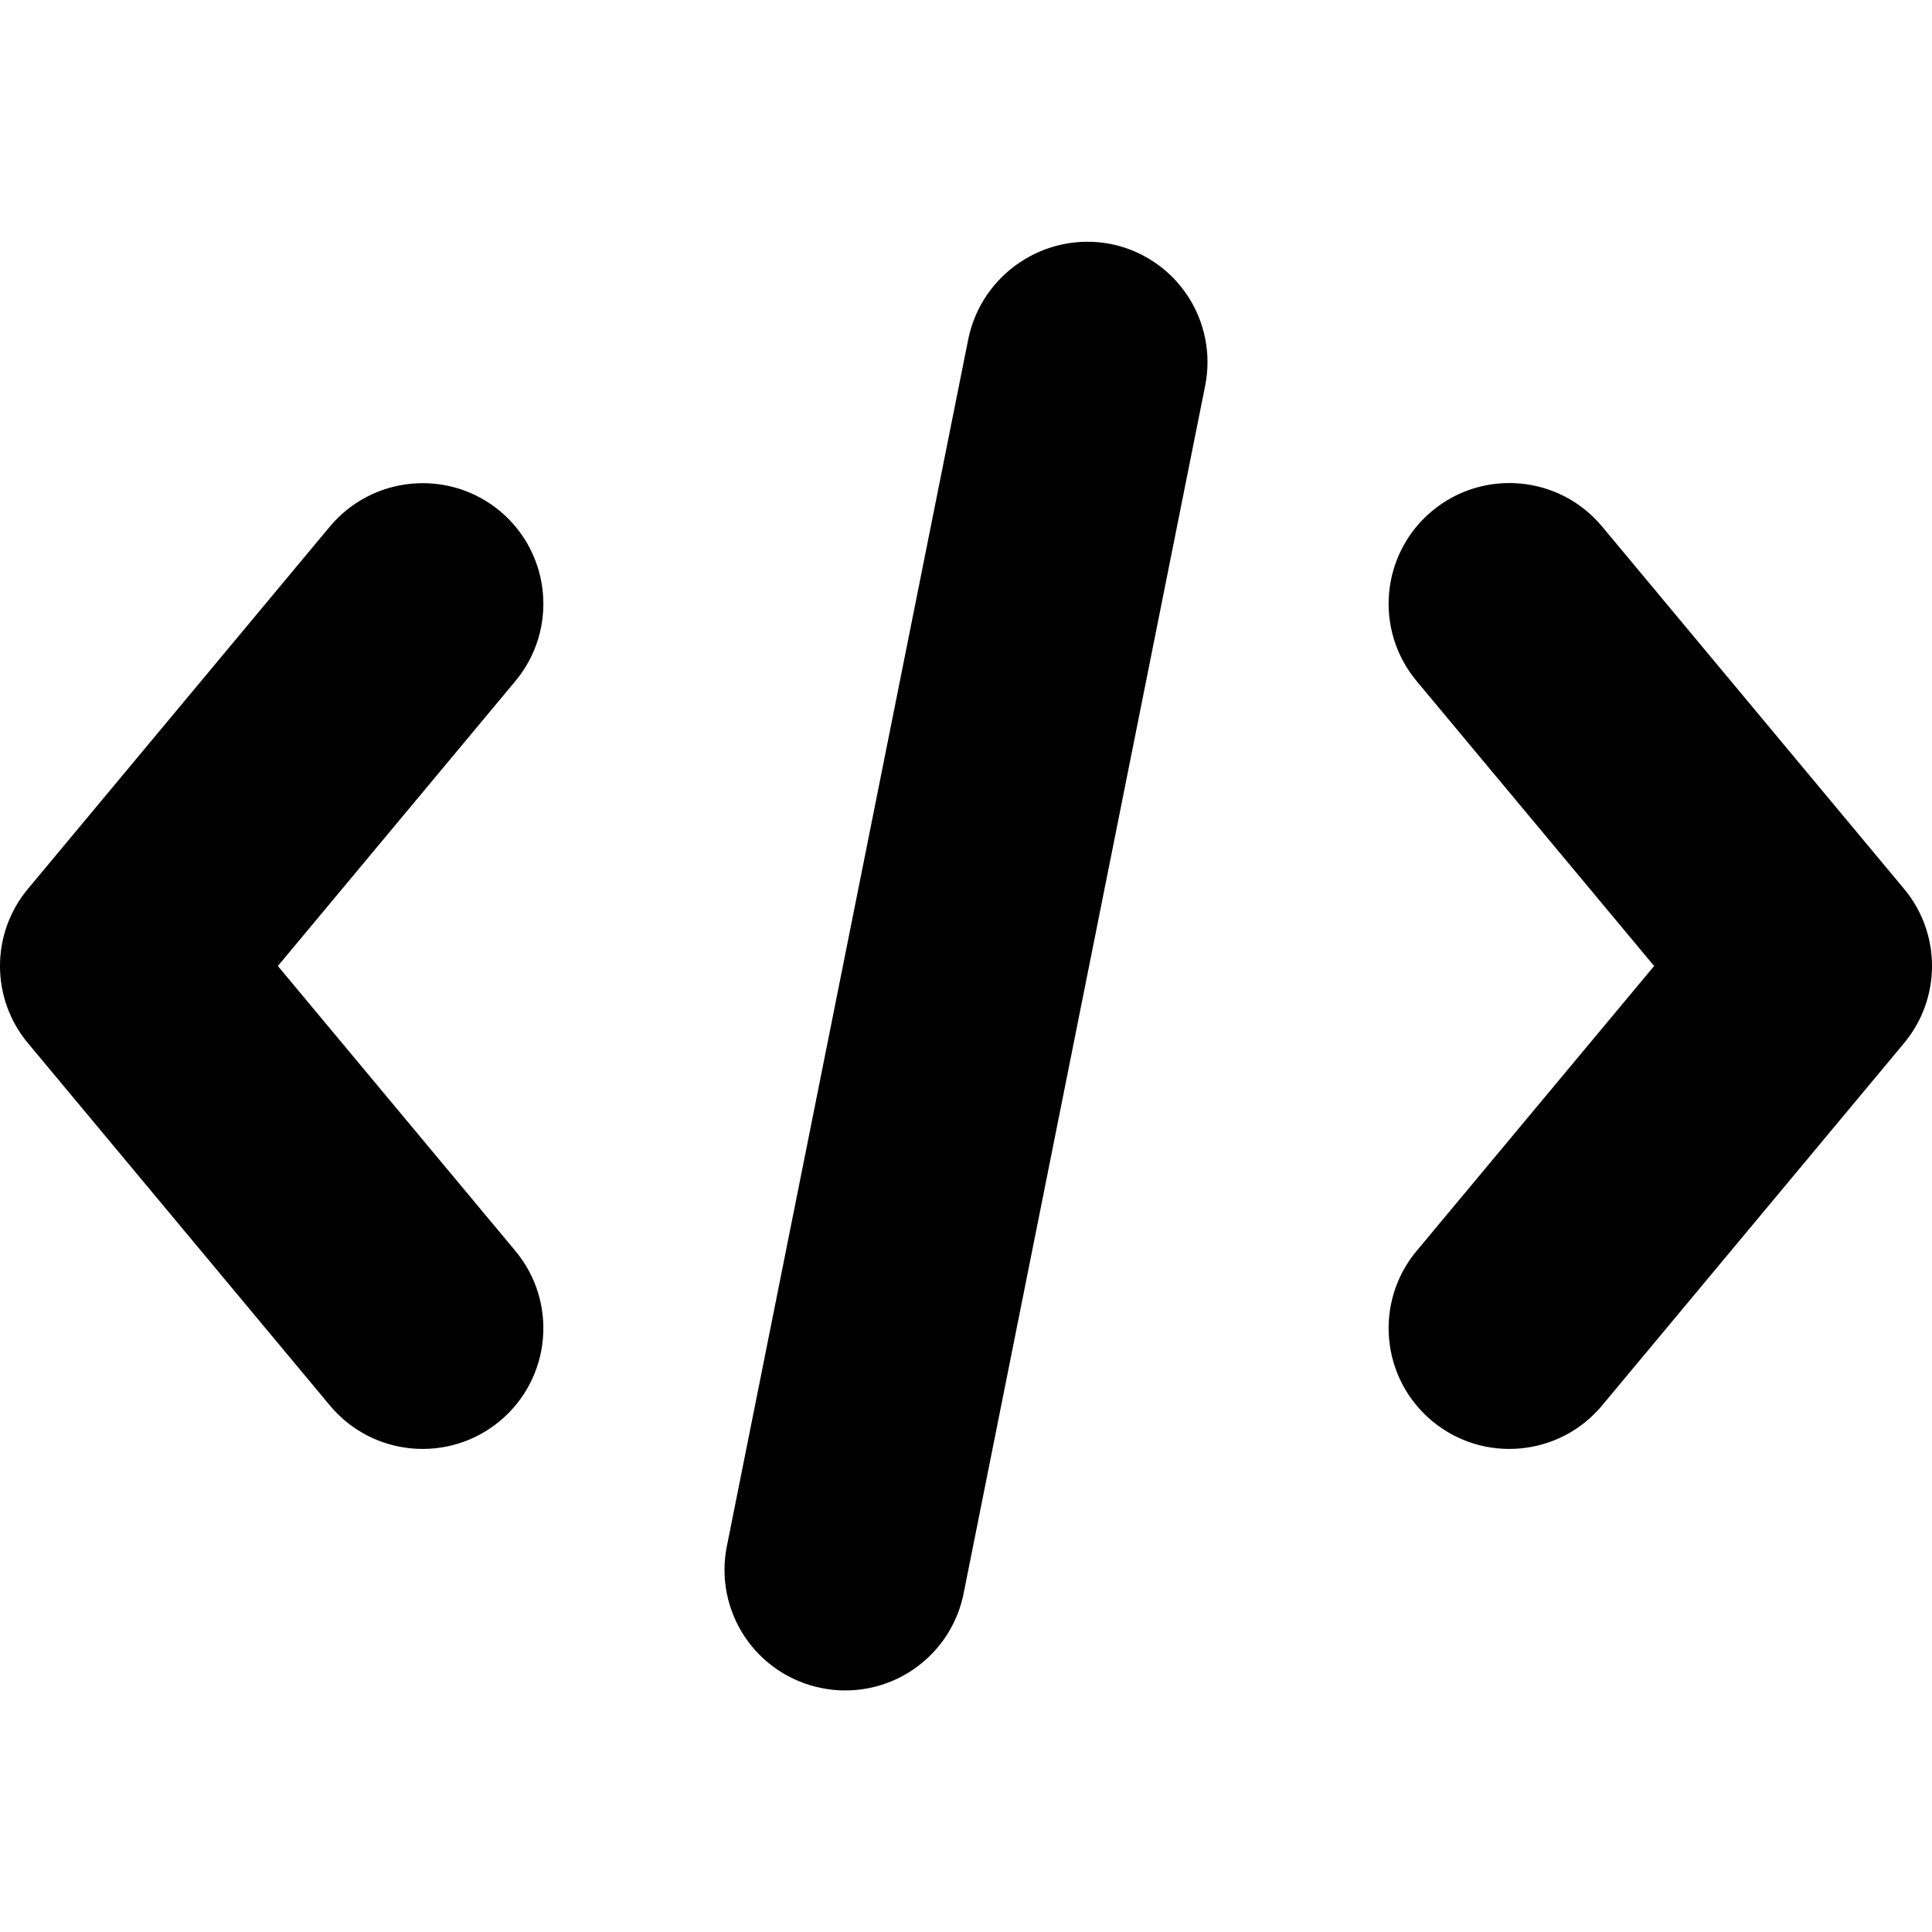
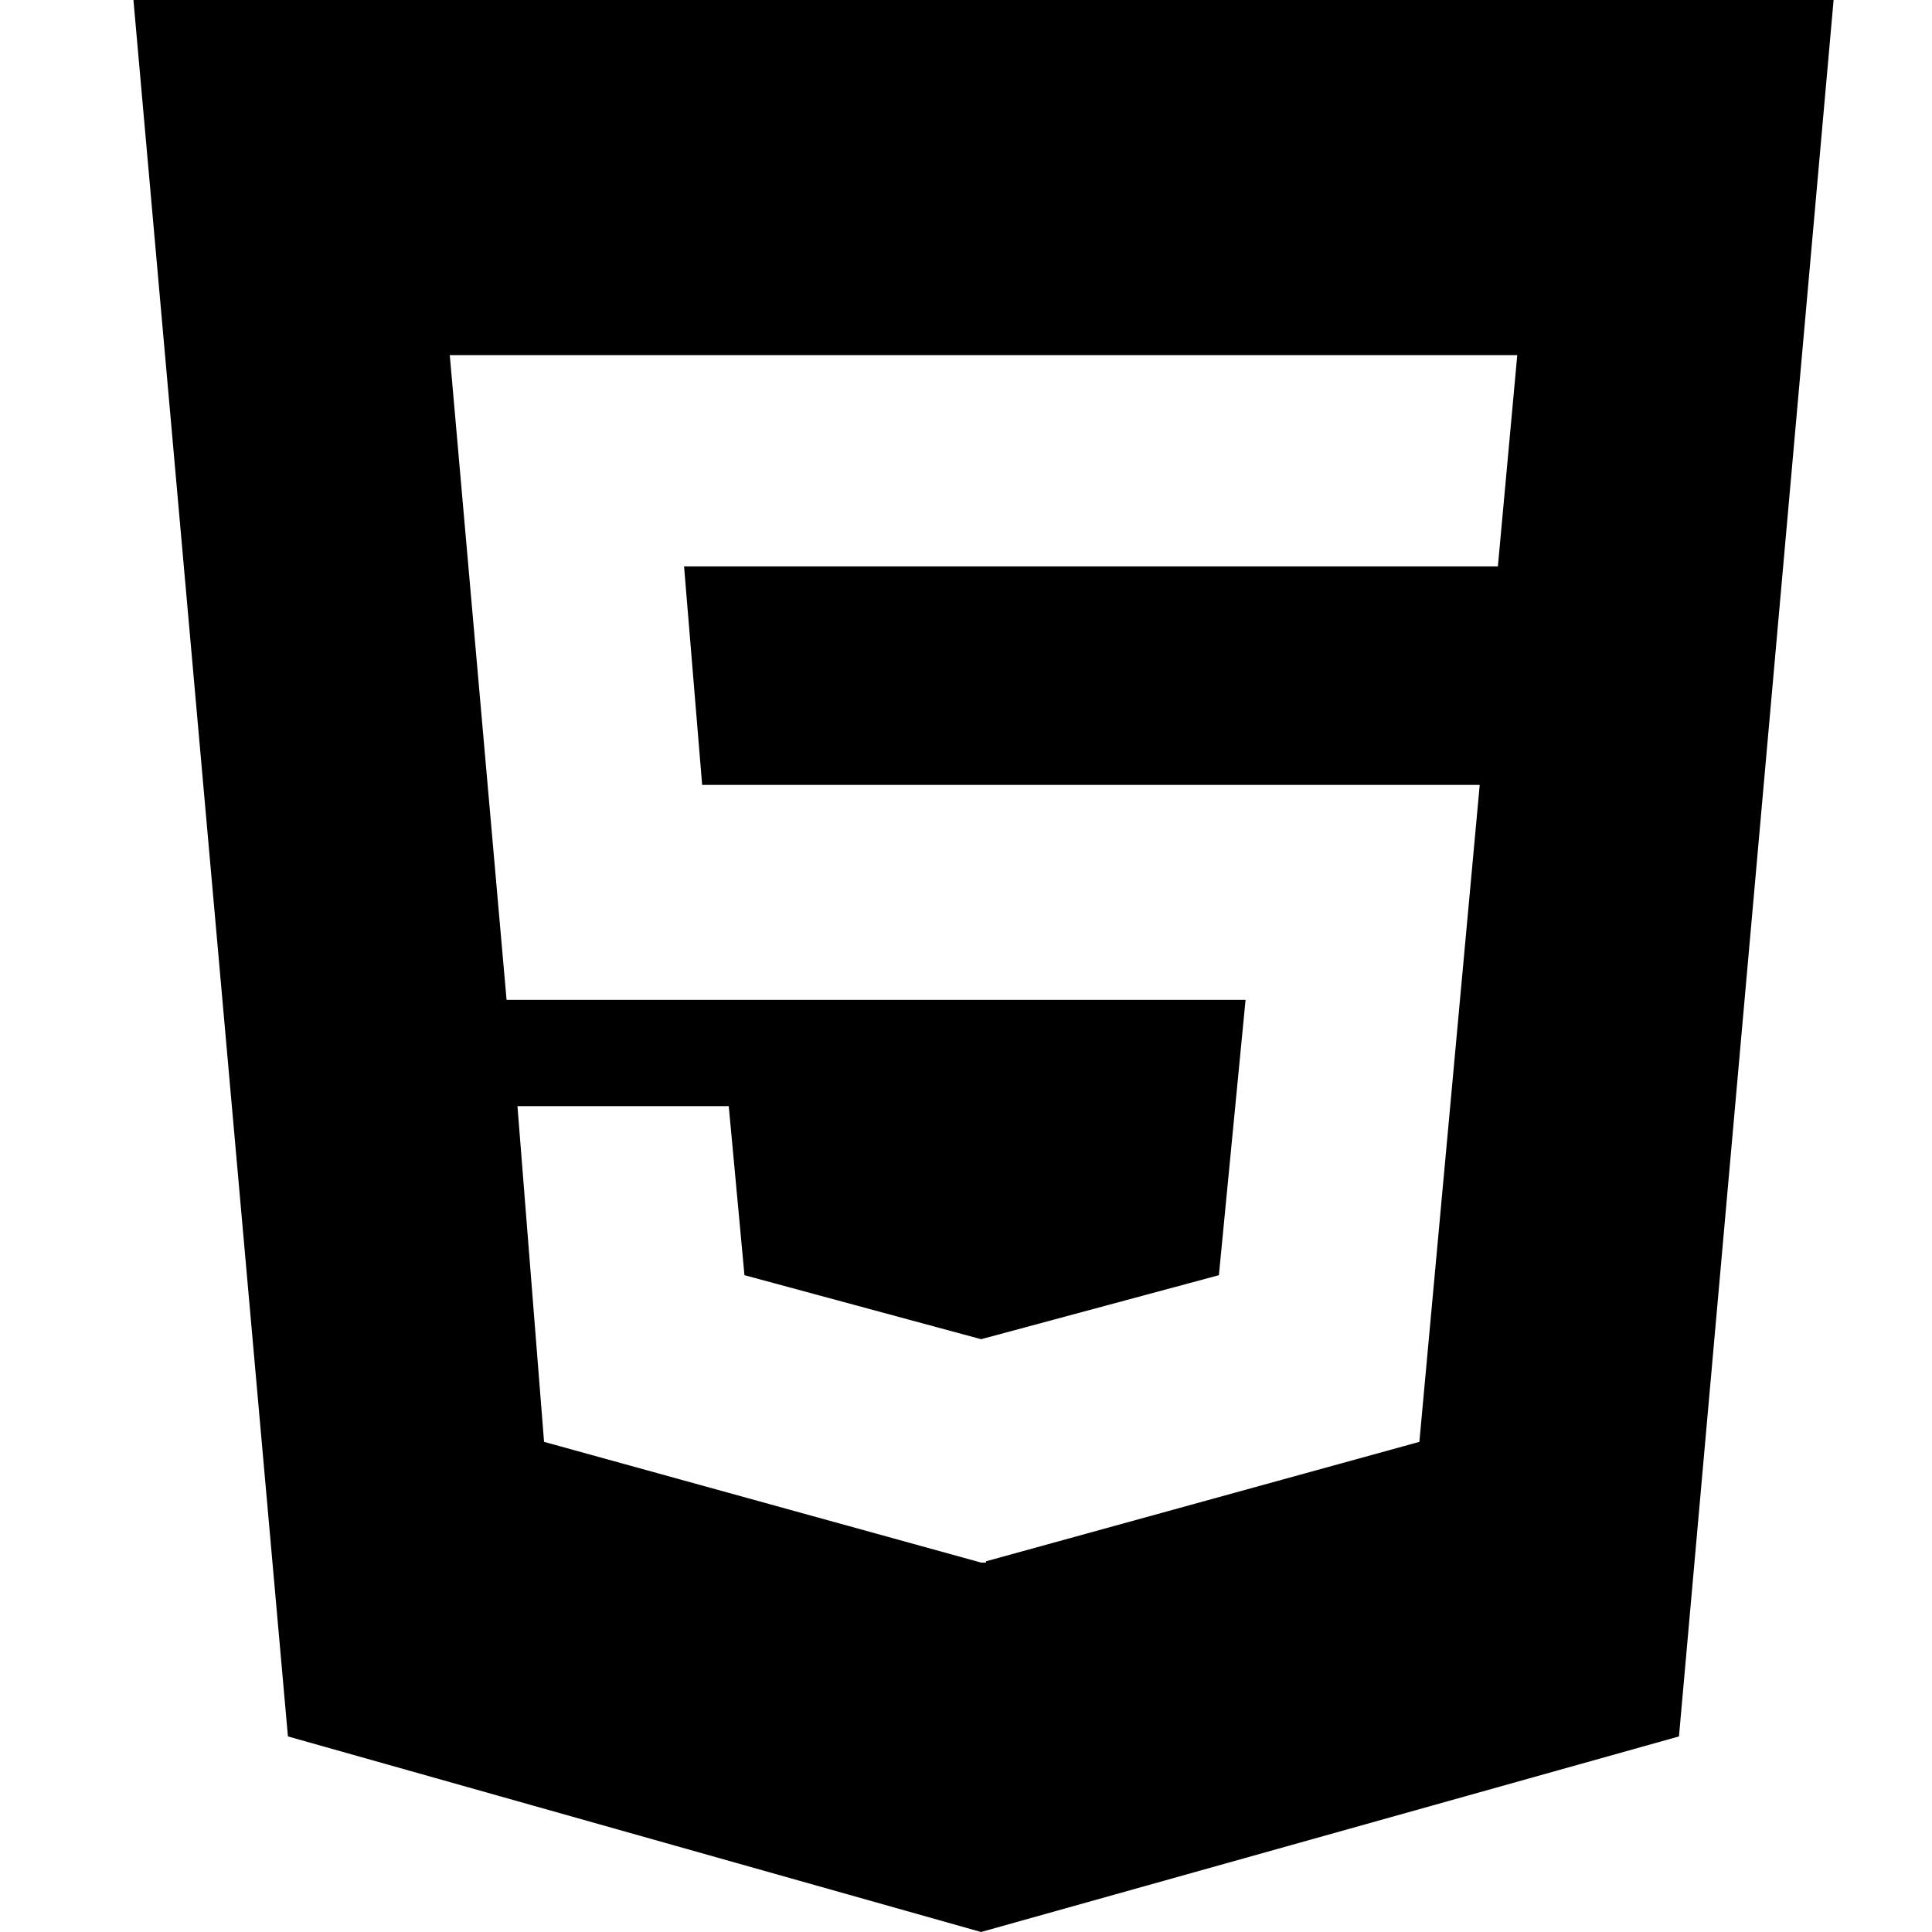
- <svg xmlns="http://www.w3.org/2000/svg" viewBox="0 0 96 96">
+ <svg xmlns="http://www.w3.org/2000/svg" enable-background="new 0 0 30 30" height="30px" id="Layer_1" version="1.1" viewBox="0 0 30 30" width="30px" xml:space="preserve">
  <g>
-     <path d="M24.845,25.396a6.013,6.013,0,0,0-8.449.762L1.397,44.156a5.984,5.984,0,0,0,0,7.687L16.396,69.842a5.998,5.998,0,1,0,9.21-7.687L13.807,48l11.8-14.155A6,6,0,0,0,24.845,25.396Z" />
-     <path d="M55.171,12.119A6.056,6.056,0,0,0,48.117,16.83L36.118,76.826A5.985,5.985,0,0,0,40.829,83.88a5.706,5.706,0,0,0,1.183.117A5.995,5.995,0,0,0,47.883,79.17L59.882,19.174A5.985,5.985,0,0,0,55.171,12.119Z" />
-     <path d="M94.603,44.156,79.603,26.157a5.998,5.998,0,1,0-9.21,7.687L82.193,48l-11.8,14.155a5.998,5.998,0,1,0,9.21,7.687L94.603,51.843A5.984,5.984,0,0,0,94.603,44.156Z" />
+     <g>
+       <path d="M2.072,0l2.399,26.963L15.234,30l10.837-3.037L28.472,0H2.072z M23.259,8.795H10.622l0.281,3.393h12.074L22.04,22.389    l-6.73,1.855v0.02h-0.075l-6.787-1.875l-0.413-5.213h3.281l0.244,2.625l3.675,0.994l3.692-0.994l0.414-4.275H7.866L6.984,5.514    H23.56L23.259,8.795z" />
+     </g>
  </g>
</svg>
